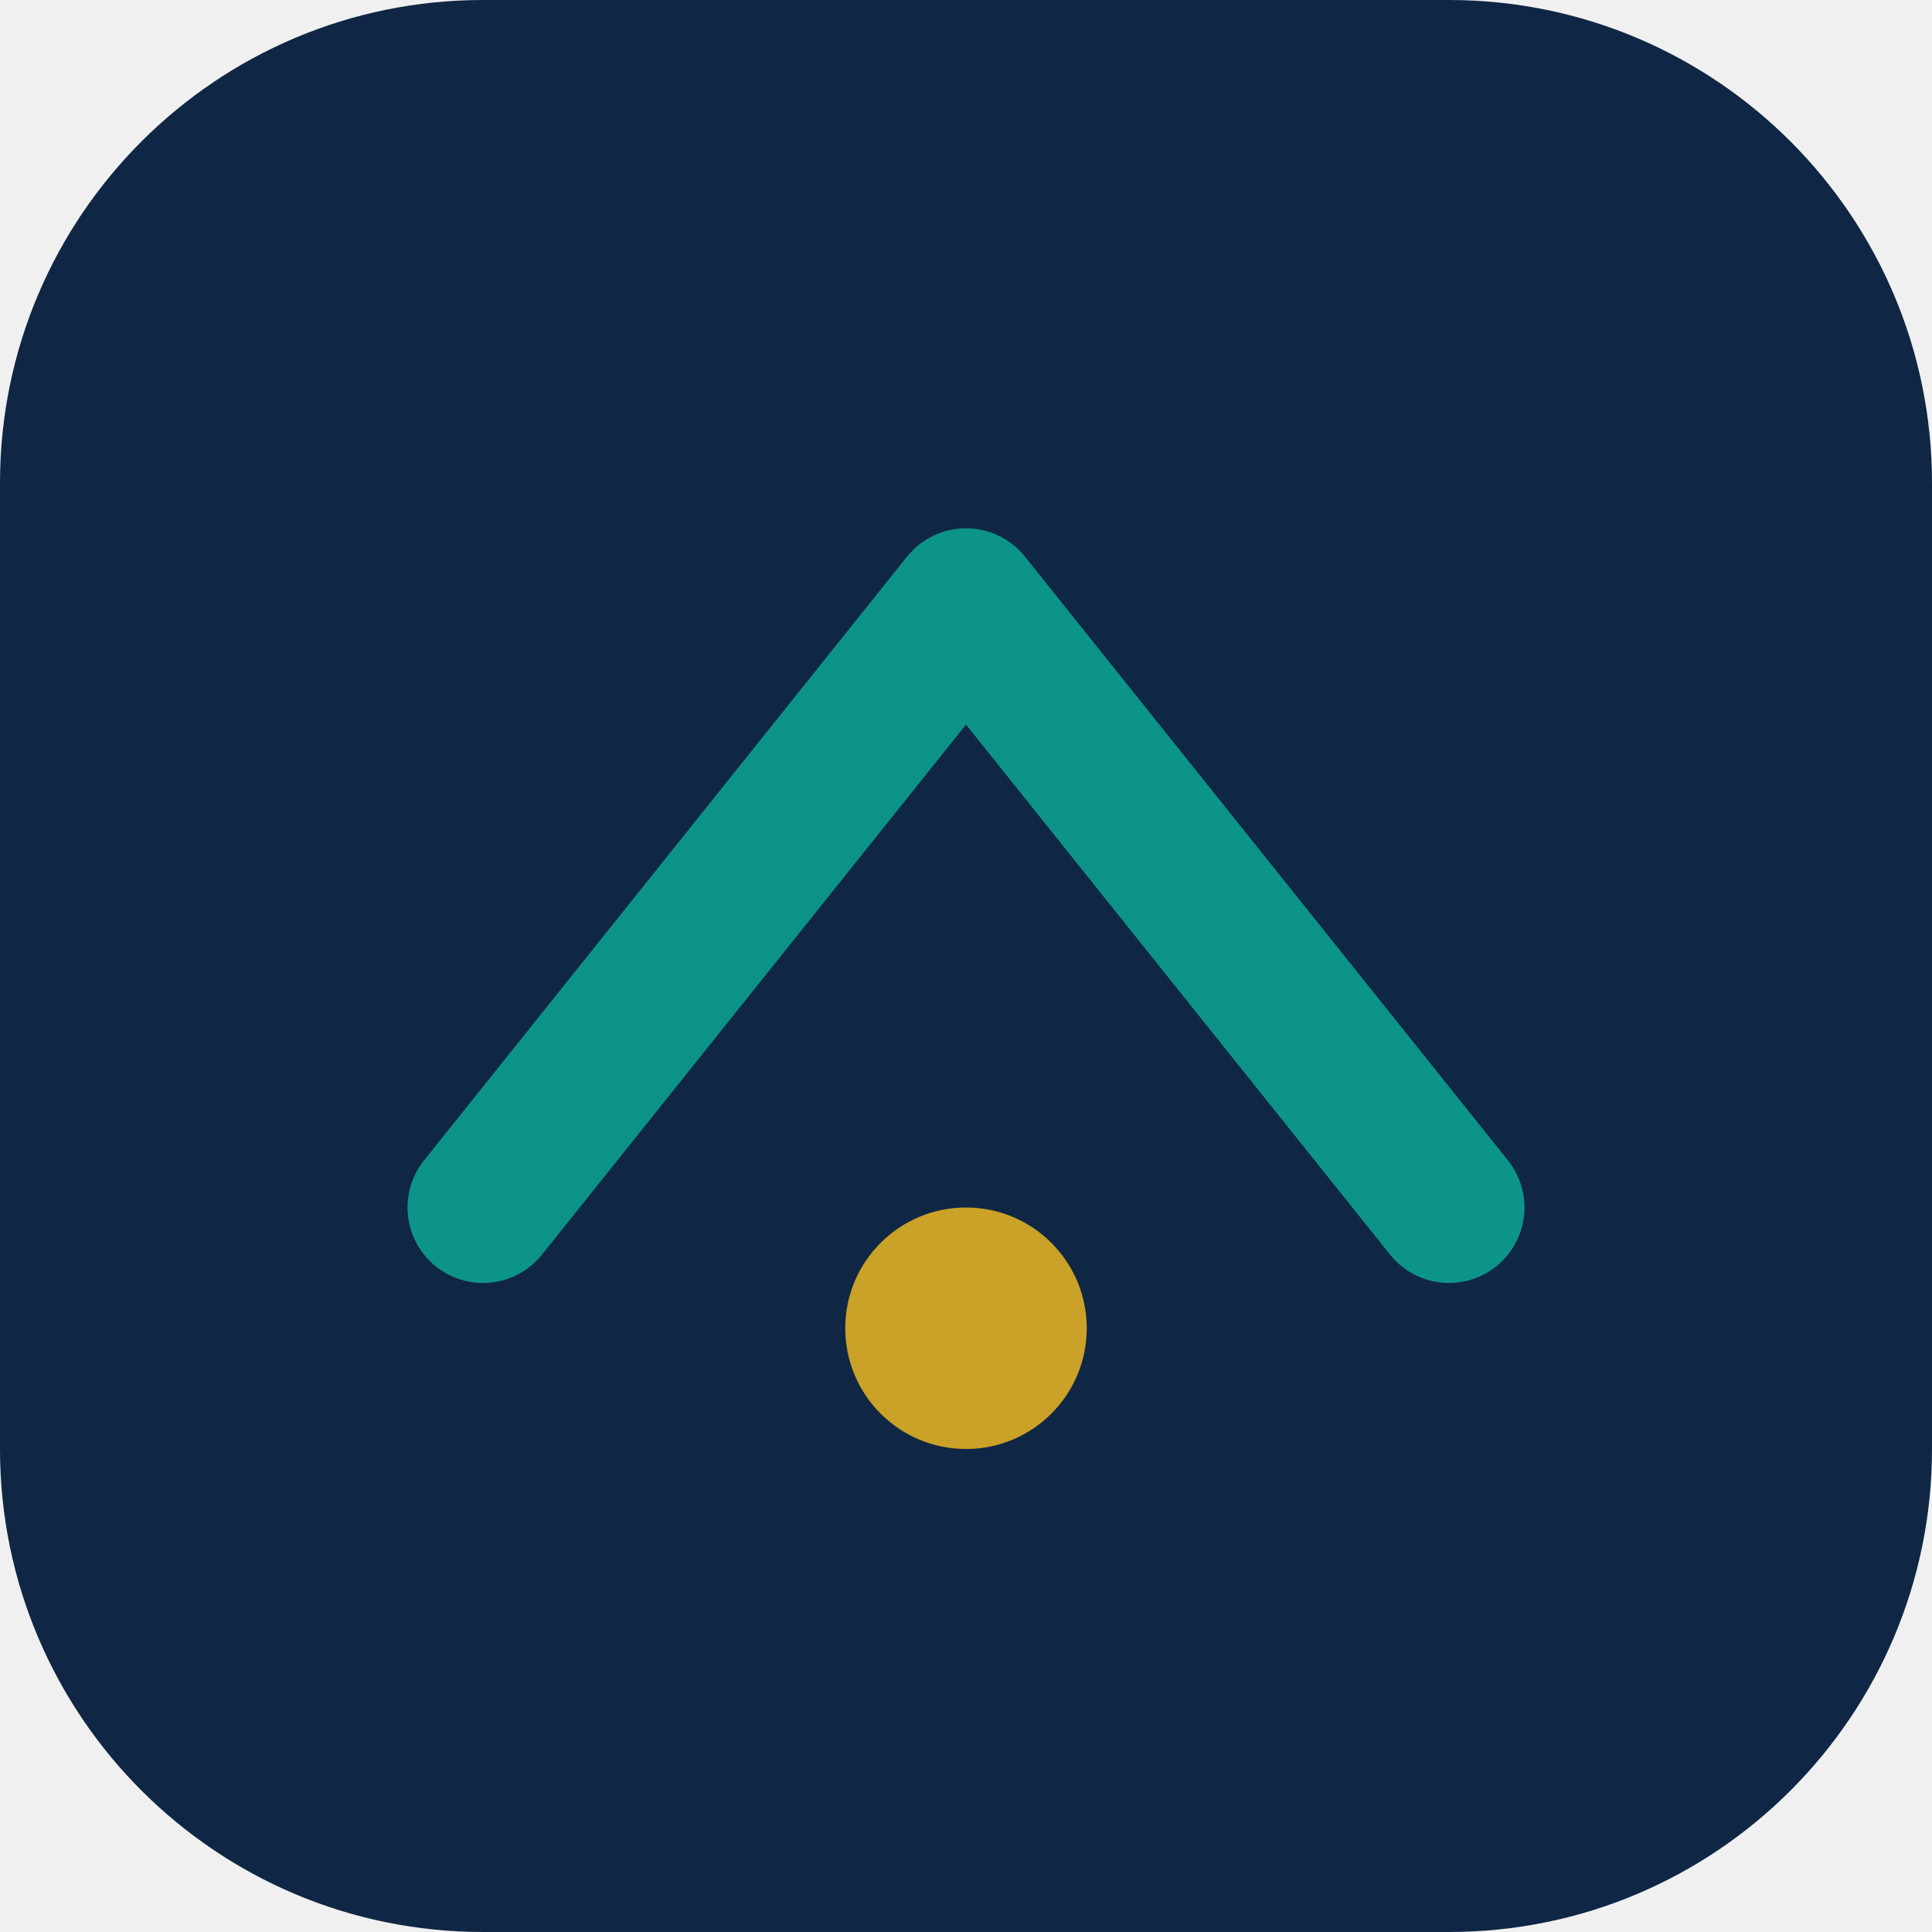
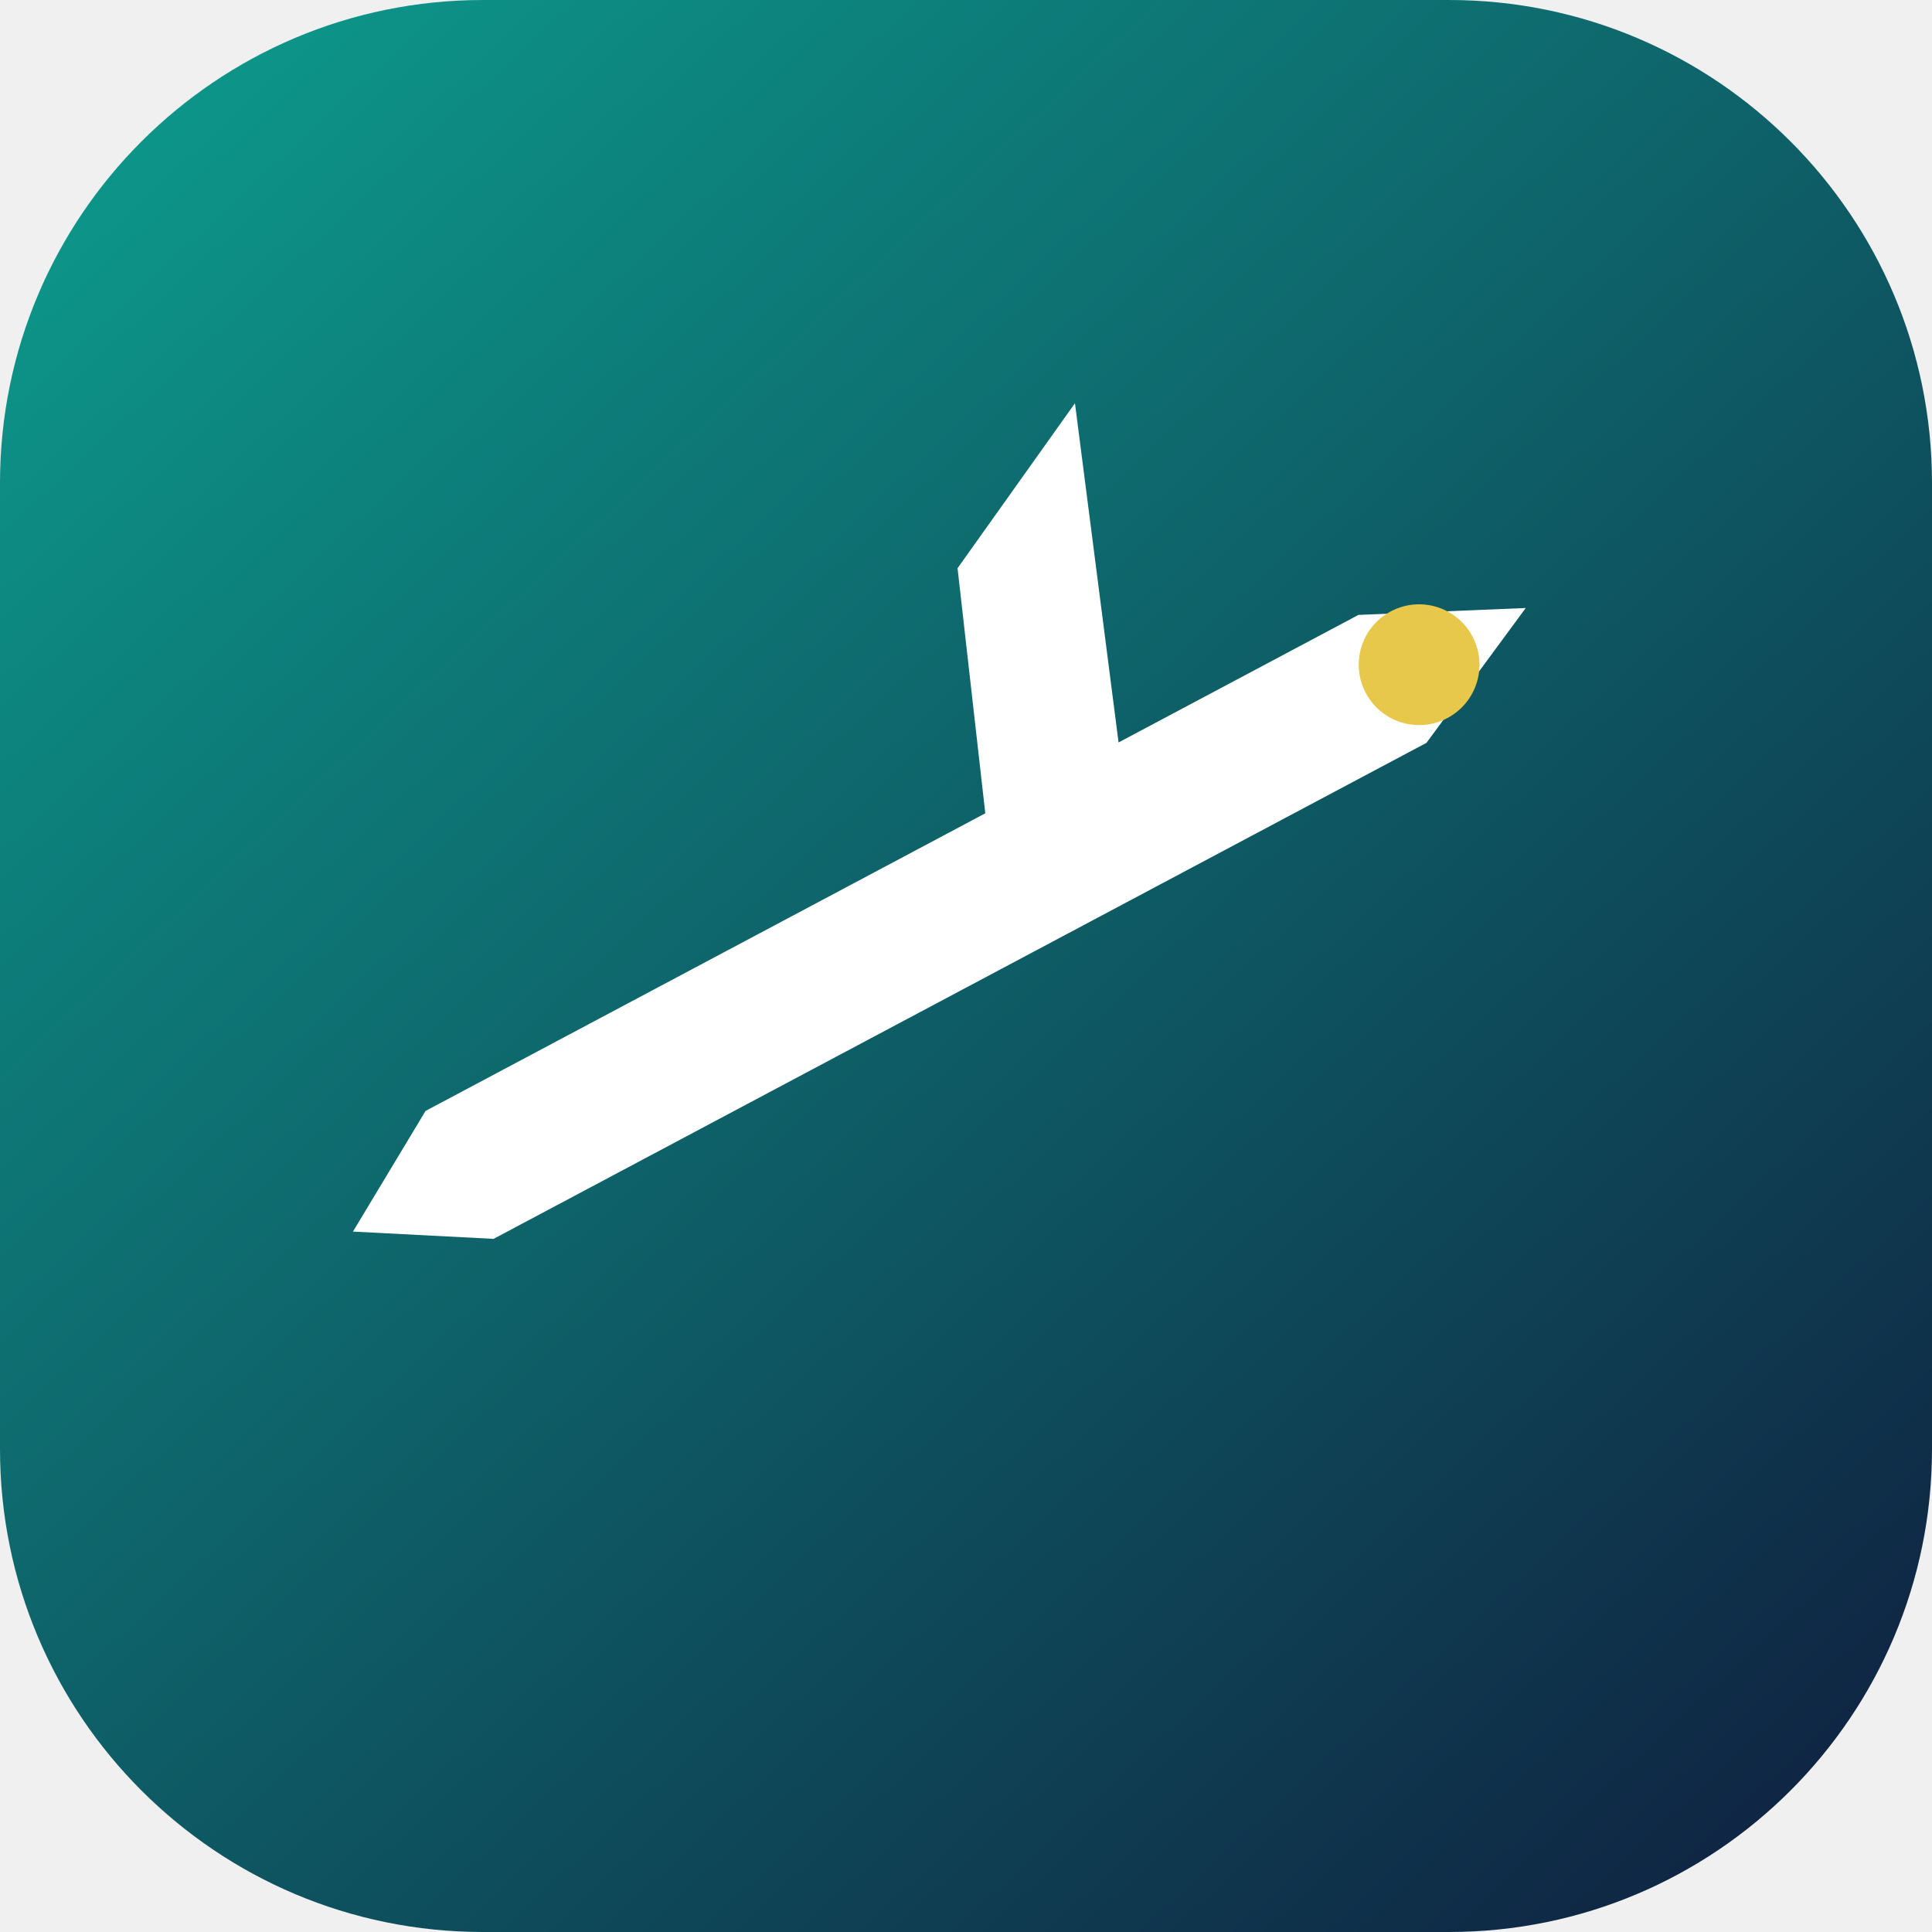
<svg xmlns="http://www.w3.org/2000/svg" viewBox="0 0 32 32" fill="none">
-   <rect width="32" height="32" rx="8" fill="#0f2744" />
-   <path d="M8 20 L16 10 L24 20" stroke="#0d9488" stroke-width="2.5" stroke-linecap="round" stroke-linejoin="round" fill="none" />
-   <circle cx="16" cy="22" r="2" fill="#c9a227" />
+   <defs>
+     <linearGradient id="fav-grad" x1="3" y1="2" x2="29" y2="30" gradientUnits="userSpaceOnUse">
+       <stop stop-color="#0d9488" />
+       <stop offset="1" stop-color="#0f2744" />
+     </linearGradient>
+   </defs>
+   <rect width="32" height="32" rx="8" fill="url(#fav-grad)" />
+   <g transform="translate(16 15) rotate(-28)">
+     <path d="M-9.5 1.2 H8 L10.5 0 L8 -1.2 H3.5 L5.5 -6.5 L2.5 -5 L1 -1.2 H-9.5 L-11.5 0 L-9.5 1.2 Z" fill="#ffffff" />
+     <circle cx="8.5" cy="0" r="1" fill="#e8c84a" />
+   </g>
</svg>
